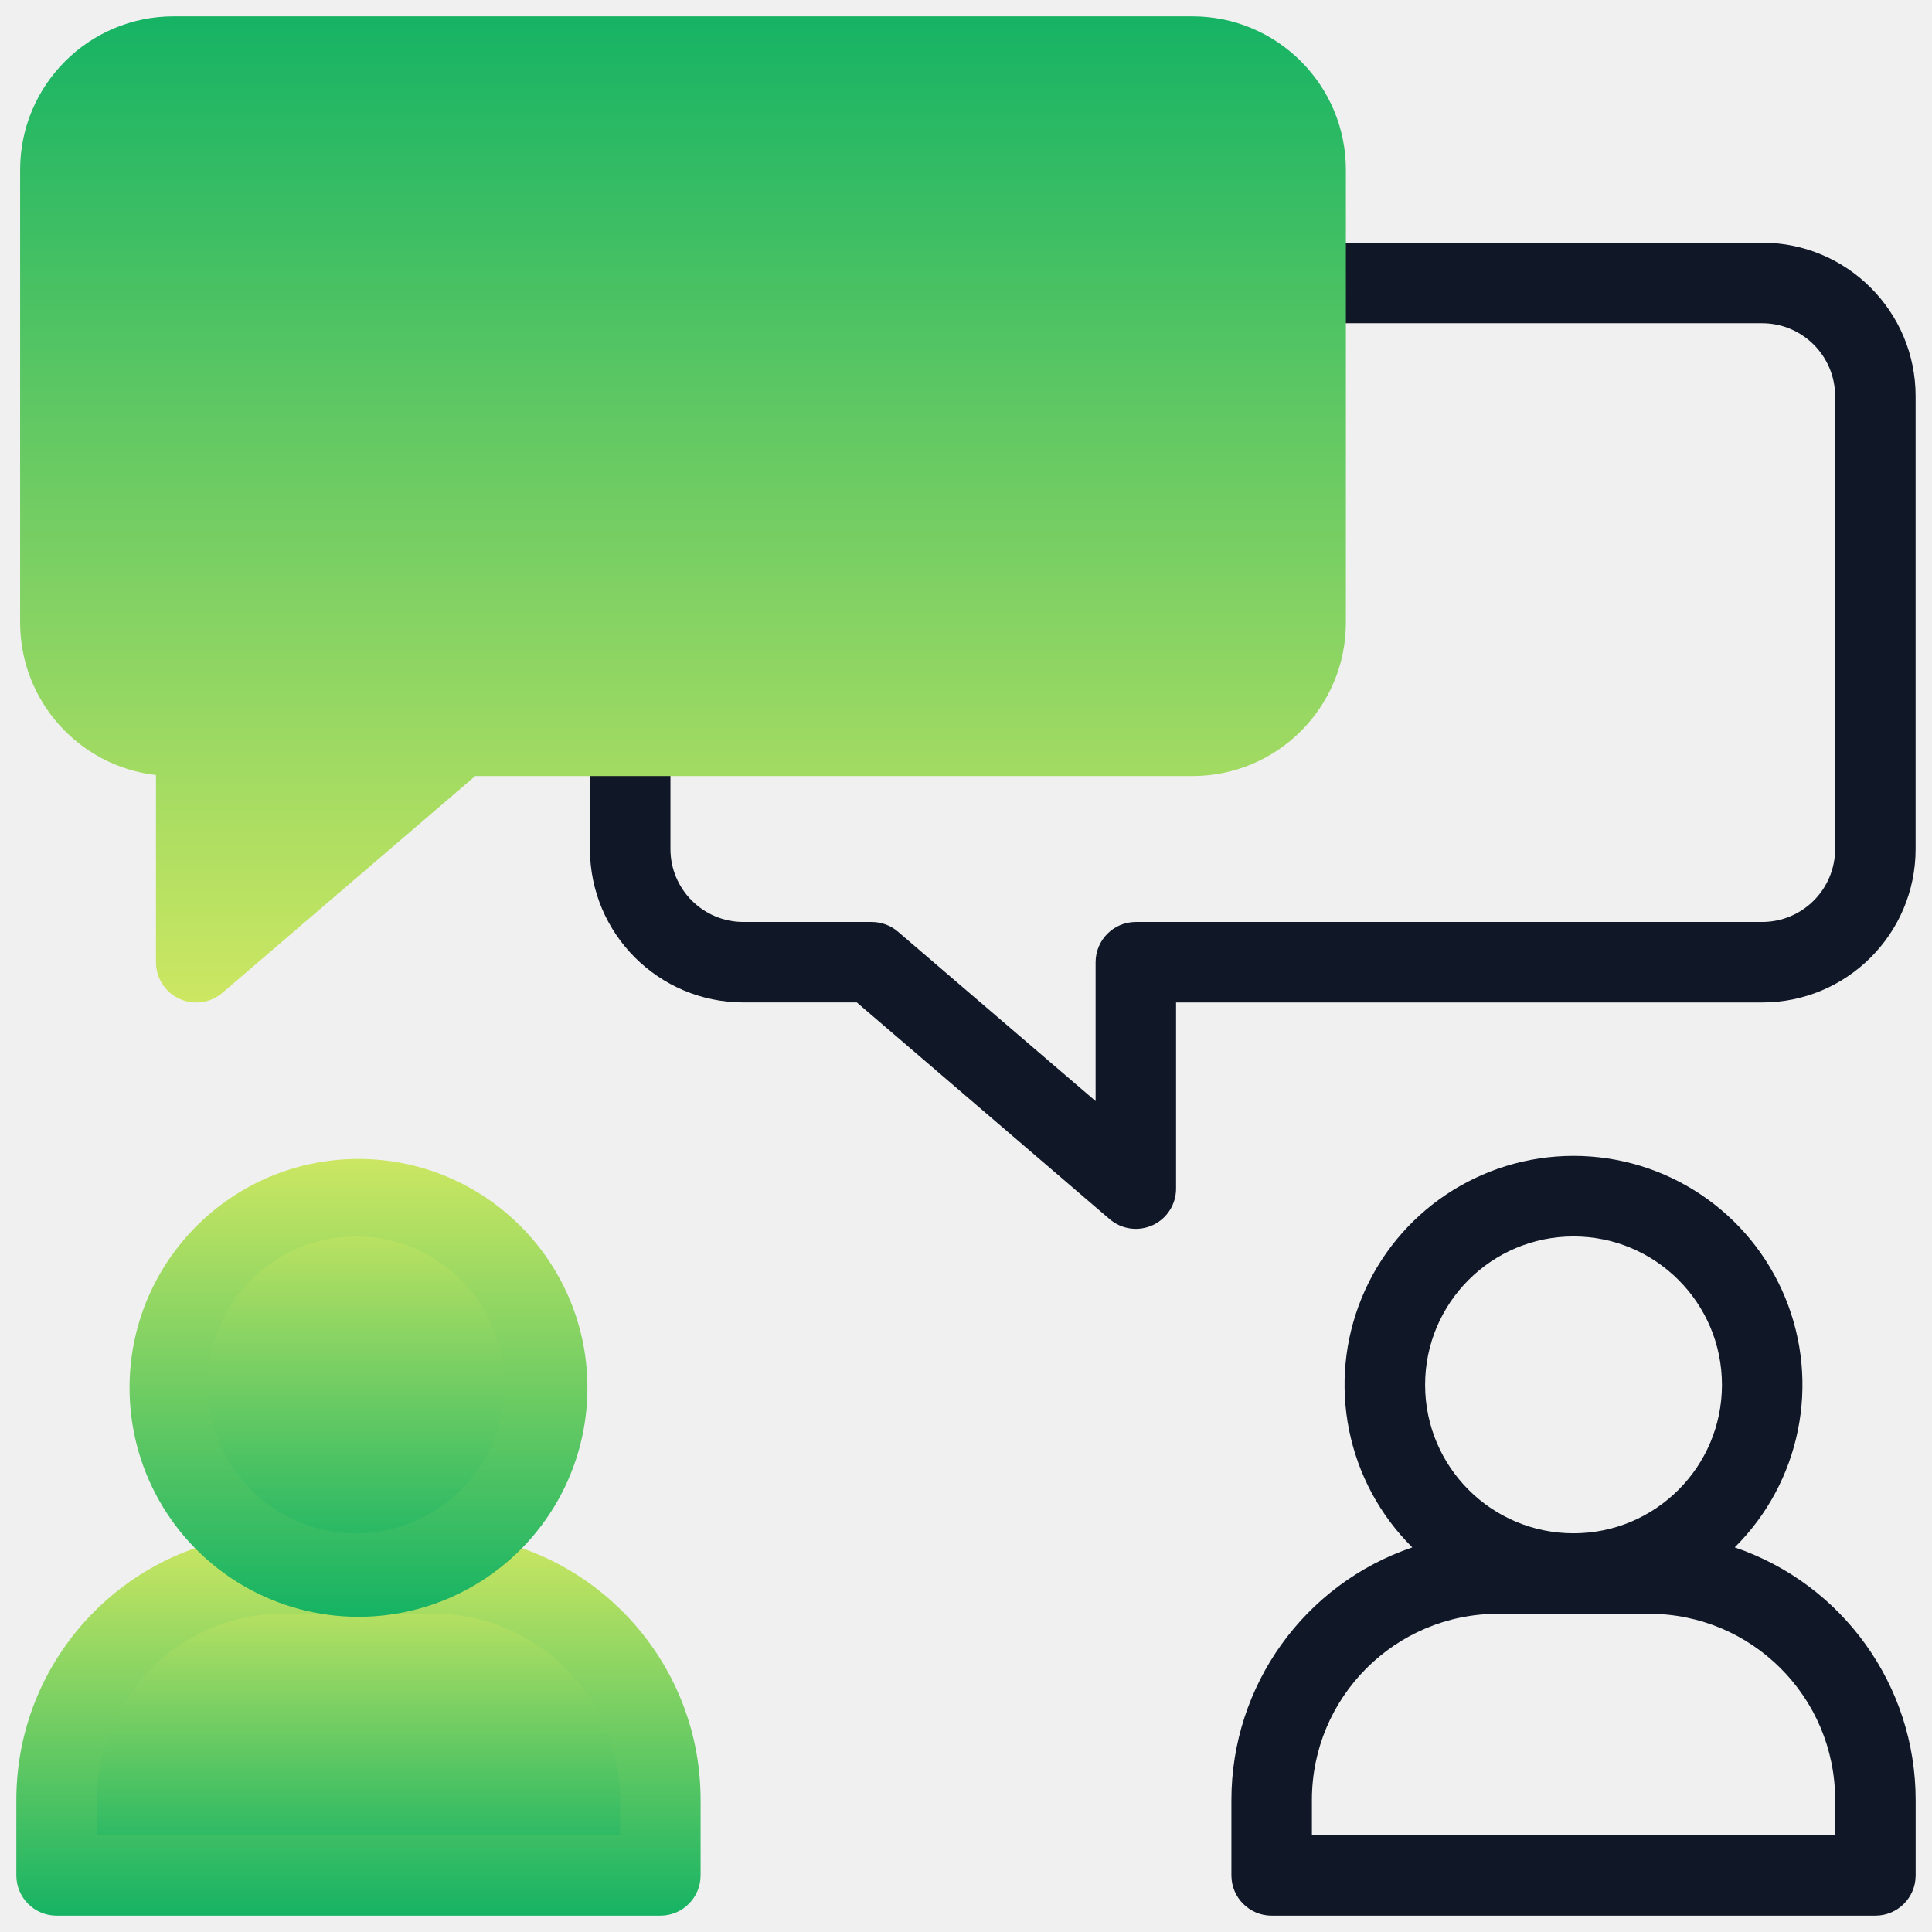
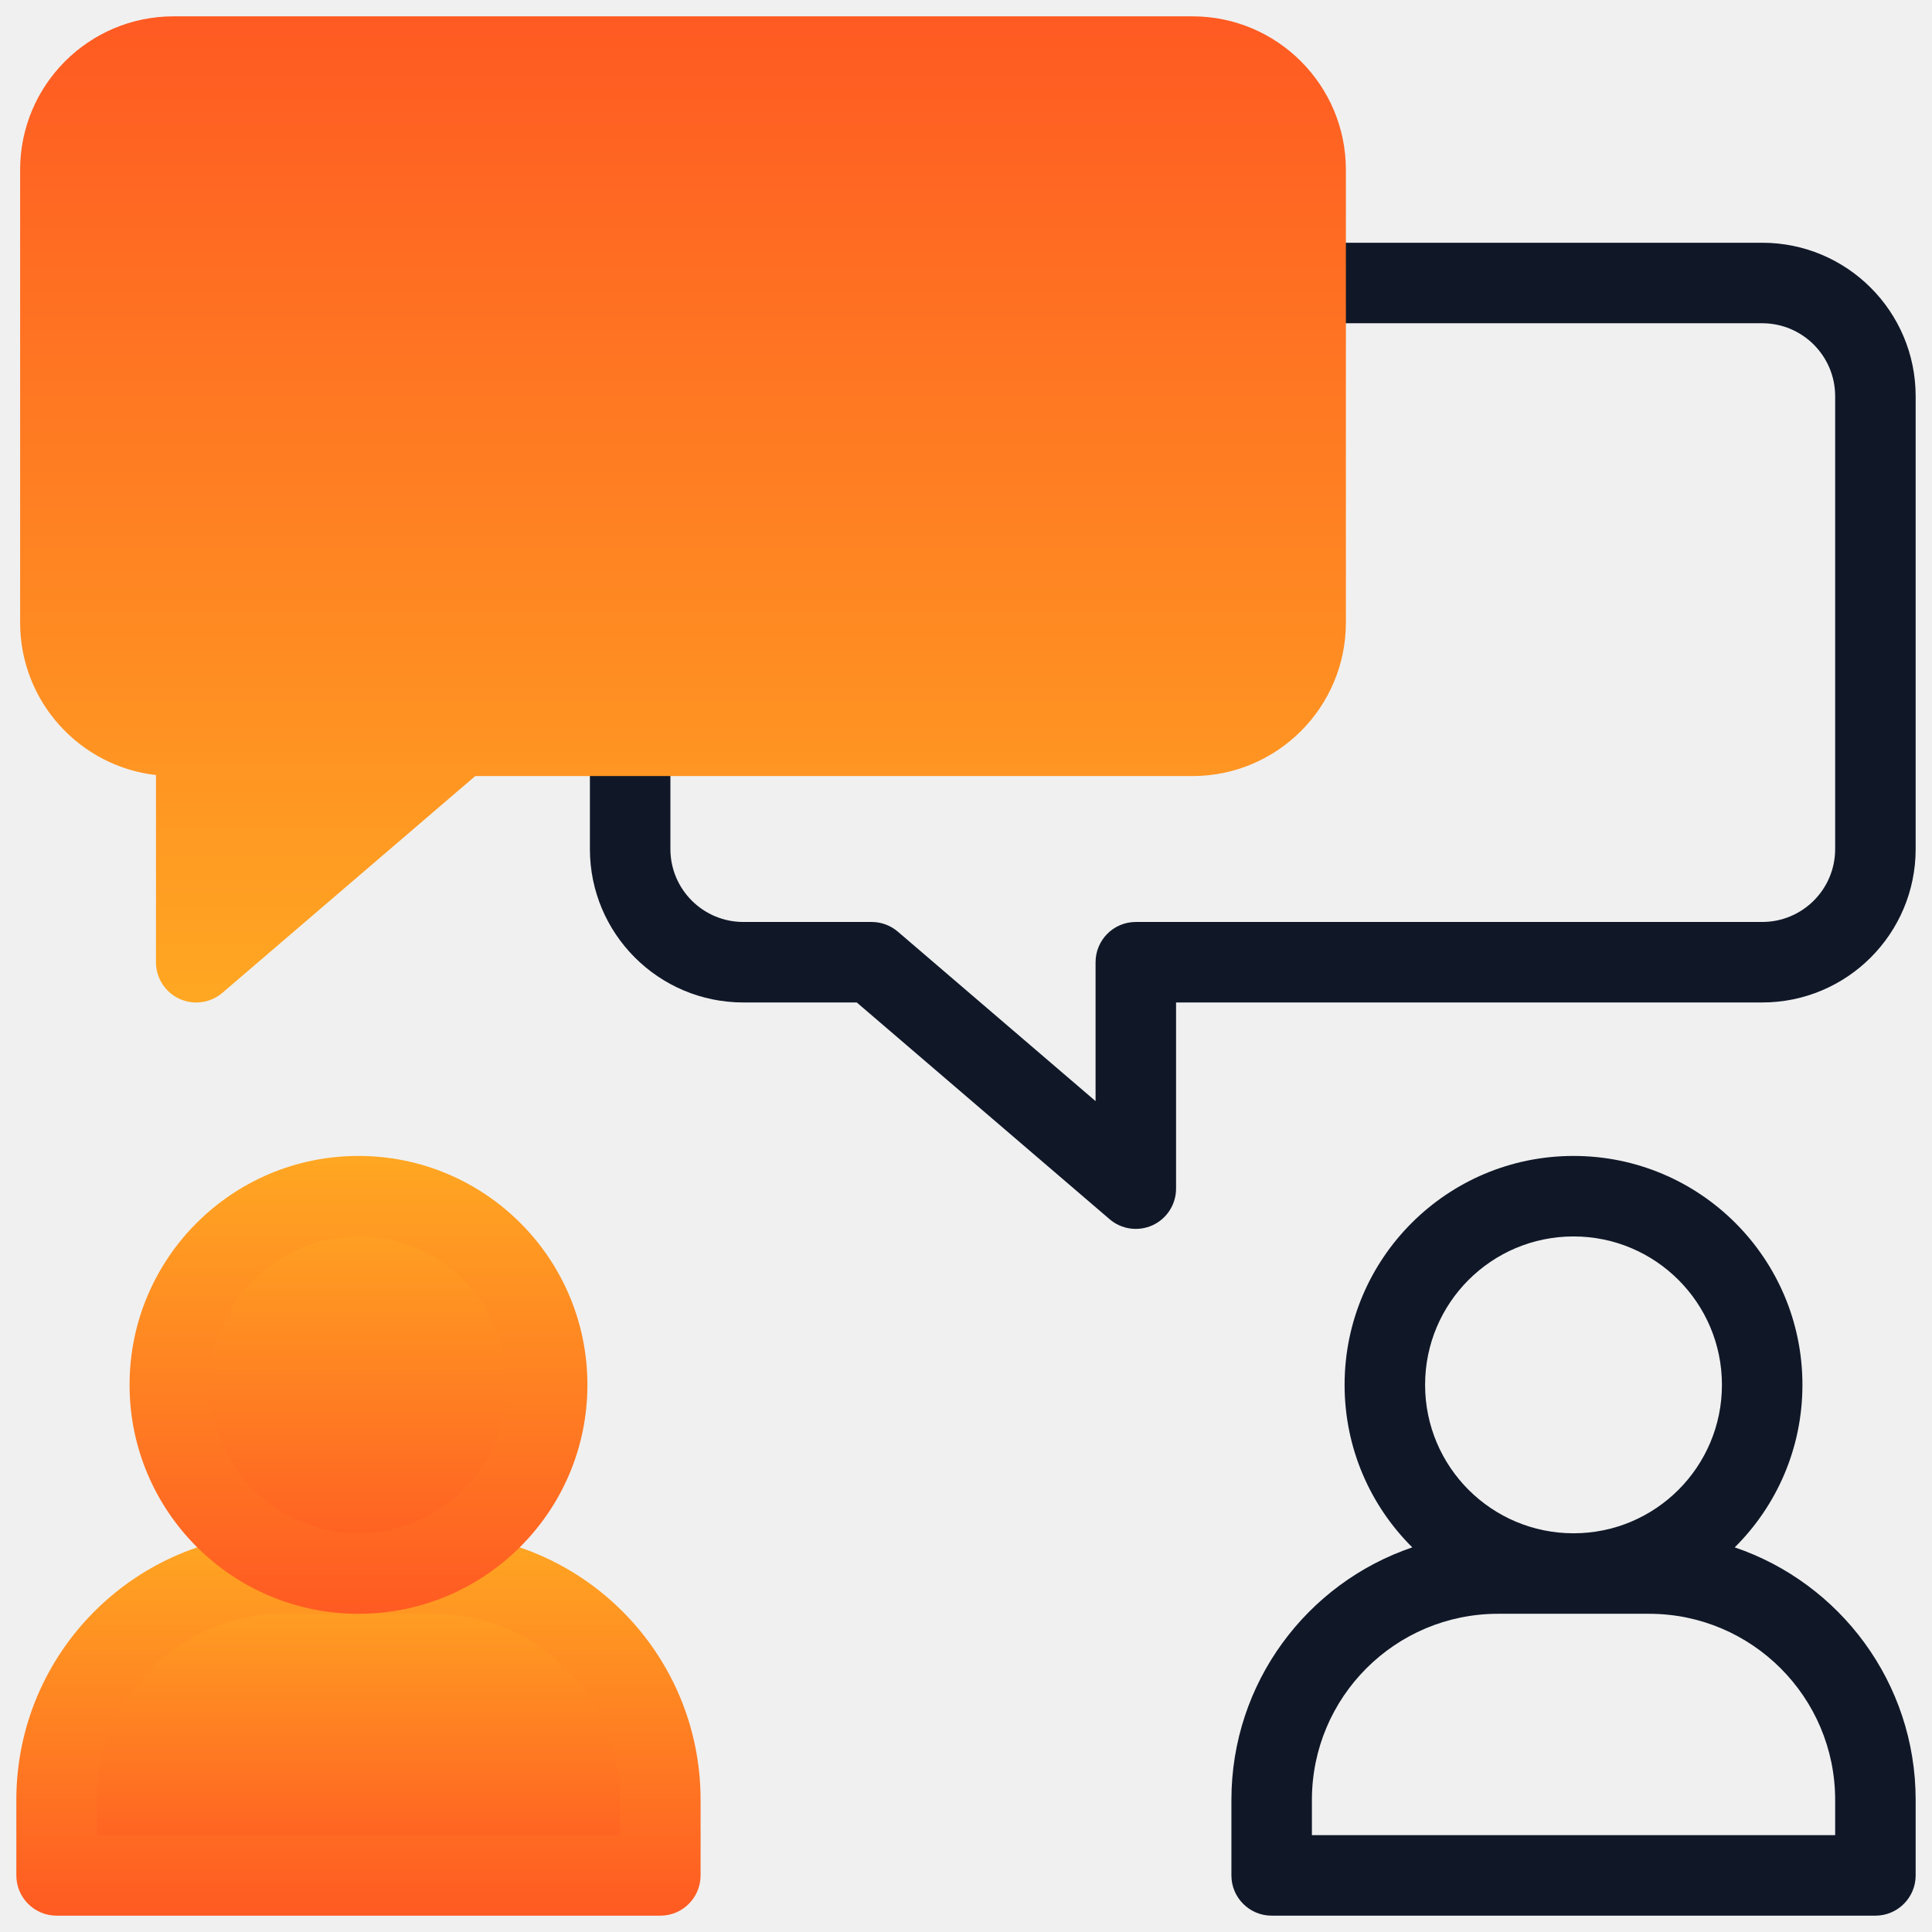
<svg xmlns="http://www.w3.org/2000/svg" width="48" height="48" viewBox="0 0 48 48" fill="none">
-   <g clip-path="url(#a)">
-     <path fill-rule="evenodd" clip-rule="evenodd" d="M35.088 38.444a5.688 5.688 0 1 1 8.011 0 6.63 6.63 0 0 1 4.495 6.275v1.875a1 1 0 0 1-1 1h-15a1 1 0 0 1-1-1v-1.875a6.63 6.63 0 0 1 4.494-6.275m2.13 1.65a4.625 4.625 0 0 0-4.624 4.625v.875h13v-.875a4.625 4.625 0 0 0-4.625-4.625zm1.876-2a3.687 3.687 0 1 0 0-7.375 3.687 3.687 0 0 0 0 7.375M28.637 30.44a1 1 0 0 0 .582-.909v-4.625H43.78a3.813 3.813 0 0 0 3.813-3.812V9.844A3.813 3.813 0 0 0 43.78 6.03H18.47a3.813 3.813 0 0 0-3.813 3.813v11.25a3.813 3.813 0 0 0 3.813 3.812h2.817l6.282 5.385a1 1 0 0 0 1.069.149m-1.418-3.083-4.912-4.21a1 1 0 0 0-.65-.24H18.47a1.813 1.813 0 0 1-1.813-1.813V9.844c0-1.001.812-1.813 1.813-1.813h25.31c1.001 0 1.813.812 1.813 1.813v11.25a1.813 1.813 0 0 1-1.813 1.812H28.22a1 1 0 0 0-1 1z" fill="#101828" />
-     <path d="M10.781 39.094h-3.75a5.625 5.625 0 0 0-5.625 5.625v1.875h15v-1.875a5.625 5.625 0 0 0-5.625-5.625" fill="url(#b)" />
-     <path fill-rule="evenodd" clip-rule="evenodd" d="M.406 46.594a1 1 0 0 0 1 1h15a1 1 0 0 0 1-1v-1.875a6.625 6.625 0 0 0-6.625-6.625h-3.75a6.625 6.625 0 0 0-6.625 6.625zm2-1v-.875a4.625 4.625 0 0 1 4.625-4.625h3.75a4.625 4.625 0 0 1 4.625 4.625v.875z" fill="url(#c)" />
-     <path d="M13.594 34.406a4.687 4.687 0 1 1-9.375 0 4.687 4.687 0 0 1 9.375 0" fill="url(#d)" />
-     <path fill-rule="evenodd" clip-rule="evenodd" d="M3.219 34.406a5.688 5.688 0 1 0 11.375 0 5.688 5.688 0 0 0-11.375 0m5.687 3.688a3.688 3.688 0 1 1 0-7.375 3.688 3.688 0 0 1 0 7.375" fill="url(#e)" />
-     <path d="M5.526 24.666a1 1 0 0 1-1.651-.76v-4.65A3.813 3.813 0 0 1 .5 15.47V4.219A3.813 3.813 0 0 1 4.313.406h25.312a3.813 3.813 0 0 1 3.813 3.813v11.25a3.813 3.813 0 0 1-3.813 3.812H11.807z" fill="url(#f)" />
+   <g clip-path="url(#clip0_4404_28361)">
+     <path fill-rule="evenodd" clip-rule="evenodd" d="M35.088 38.444C34.049 37.413 33.406 35.985 33.406 34.406C33.406 31.265 35.953 28.719 39.094 28.719C42.235 28.719 44.781 31.265 44.781 34.406C44.781 35.985 44.138 37.413 43.099 38.444C45.713 39.331 47.594 41.805 47.594 44.719V46.594C47.594 47.146 47.146 47.594 46.594 47.594H31.594C31.041 47.594 30.594 47.146 30.594 46.594V44.719C30.594 41.805 32.474 39.331 35.088 38.444ZM37.219 40.094C34.664 40.094 32.594 42.164 32.594 44.719V45.594H45.594V44.719C45.594 42.164 43.523 40.094 40.969 40.094H37.219ZM39.094 38.094C41.13 38.094 42.781 36.443 42.781 34.406C42.781 32.37 41.13 30.719 39.094 30.719C37.057 30.719 35.406 32.37 35.406 34.406C35.406 36.443 37.057 38.094 39.094 38.094Z" fill="#101828" />
+     <path fill-rule="evenodd" clip-rule="evenodd" d="M28.637 30.44C28.991 30.277 29.219 29.922 29.219 29.531V24.906H43.781C45.887 24.906 47.594 23.199 47.594 21.094V9.844C47.594 7.738 45.887 6.031 43.781 6.031H18.469C16.363 6.031 14.656 7.738 14.656 9.844V21.094C14.656 23.199 16.363 24.906 18.469 24.906H21.286L27.568 30.291C27.864 30.545 28.282 30.603 28.637 30.44ZM27.219 27.357L22.307 23.147C22.126 22.992 21.895 22.906 21.656 22.906H18.469C17.468 22.906 16.656 22.095 16.656 21.094V9.844C16.656 8.843 17.468 8.031 18.469 8.031H43.781C44.782 8.031 45.594 8.843 45.594 9.844V21.094C45.594 22.095 44.782 22.906 43.781 22.906H28.219C27.666 22.906 27.219 23.354 27.219 23.906V27.357Z" fill="#101828" />
+     <path d="M10.781 39.094H7.031C3.925 39.094 1.406 41.612 1.406 44.719V46.594H16.406V44.719C16.406 41.612 13.888 39.094 10.781 39.094Z" fill="url(#paint0_linear_4404_28361)" />
+     <path fill-rule="evenodd" clip-rule="evenodd" d="M0.406 46.594C0.406 47.146 0.854 47.594 1.406 47.594H16.406C16.959 47.594 17.406 47.146 17.406 46.594V44.719C17.406 41.06 14.44 38.094 10.781 38.094H7.031C3.372 38.094 0.406 41.06 0.406 44.719V46.594ZM2.406 45.594V44.719C2.406 42.164 4.477 40.094 7.031 40.094H10.781C13.336 40.094 15.406 42.164 15.406 44.719V45.594H2.406Z" fill="url(#paint1_linear_4404_28361)" />
+     <path d="M13.594 34.406C13.594 36.995 11.495 39.094 8.906 39.094C6.317 39.094 4.219 36.995 4.219 34.406C4.219 31.817 6.317 29.719 8.906 29.719C11.495 29.719 13.594 31.817 13.594 34.406Z" fill="url(#paint2_linear_4404_28361)" />
+     <path fill-rule="evenodd" clip-rule="evenodd" d="M3.219 34.406C3.219 37.547 5.765 40.094 8.906 40.094C12.047 40.094 14.594 37.547 14.594 34.406C14.594 31.265 12.047 28.719 8.906 28.719C5.765 28.719 3.219 31.265 3.219 34.406ZM8.906 38.094C6.87 38.094 5.219 36.443 5.219 34.406C5.219 32.37 6.87 30.719 8.906 30.719C10.943 30.719 12.594 32.37 12.594 34.406C12.594 36.443 10.943 38.094 8.906 38.094Z" fill="url(#paint3_linear_4404_28361)" />
+     <path d="M5.526 24.666C5.229 24.92 4.812 24.978 4.457 24.815C4.102 24.652 3.875 24.297 3.875 23.906V19.256C1.976 19.039 0.5 17.426 0.5 15.469V4.219C0.5 2.113 2.207 0.406 4.312 0.406H29.625C31.73 0.406 33.438 2.113 33.438 4.219V15.469C33.438 17.574 31.73 19.281 29.625 19.281H11.807L5.526 24.666Z" fill="url(#paint4_linear_4404_28361)" />
  </g>
  <defs>
-     <linearGradient id="b" x1="8.906" y1="46.594" x2="8.906" y2="39.094" gradientUnits="userSpaceOnUse">
-       <stop stop-color="#16B364" />
-       <stop offset="1" stop-color="#CDE762" />
+     <linearGradient id="paint0_linear_4404_28361" x1="8.906" y1="46.594" x2="8.906" y2="39.094" gradientUnits="userSpaceOnUse">
+       <stop stop-color="#FF5A22" />
+       <stop offset="1" stop-color="#FFA722" />
    </linearGradient>
-     <linearGradient id="c" x1="8.906" y1="47.594" x2="8.906" y2="38.094" gradientUnits="userSpaceOnUse">
-       <stop stop-color="#16B364" />
-       <stop offset="1" stop-color="#CDE762" />
+     <linearGradient id="paint1_linear_4404_28361" x1="8.906" y1="47.594" x2="8.906" y2="38.094" gradientUnits="userSpaceOnUse">
+       <stop stop-color="#FF5A22" />
+       <stop offset="1" stop-color="#FFA722" />
    </linearGradient>
-     <linearGradient id="d" x1="8.906" y1="39.094" x2="8.906" y2="29.719" gradientUnits="userSpaceOnUse">
-       <stop stop-color="#16B364" />
-       <stop offset="1" stop-color="#CDE762" />
+     <linearGradient id="paint2_linear_4404_28361" x1="8.906" y1="39.094" x2="8.906" y2="29.719" gradientUnits="userSpaceOnUse">
+       <stop stop-color="#FF5A22" />
+       <stop offset="1" stop-color="#FFA722" />
    </linearGradient>
-     <linearGradient id="e" x1="8.906" y1="40.094" x2="8.906" y2="28.719" gradientUnits="userSpaceOnUse">
-       <stop stop-color="#16B364" />
-       <stop offset="1" stop-color="#CDE762" />
+     <linearGradient id="paint3_linear_4404_28361" x1="8.906" y1="40.094" x2="8.906" y2="28.719" gradientUnits="userSpaceOnUse">
+       <stop stop-color="#FF5A22" />
+       <stop offset="1" stop-color="#FFA722" />
    </linearGradient>
-     <linearGradient id="f" x1="16.969" y1=".406" x2="16.969" y2="24.906" gradientUnits="userSpaceOnUse">
-       <stop stop-color="#16B364" />
-       <stop offset="1" stop-color="#CDE762" />
+     <linearGradient id="paint4_linear_4404_28361" x1="16.969" y1="0.406" x2="16.969" y2="24.906" gradientUnits="userSpaceOnUse">
+       <stop stop-color="#FF5A22" />
+       <stop offset="1" stop-color="#FFA722" />
    </linearGradient>
-     <clipPath id="a">
-       <path fill="#fff" d="M0 0h48v48H0z" />
+     <clipPath id="clip0_4404_28361">
+       <rect width="48" height="48" fill="white" />
    </clipPath>
  </defs>
</svg>
